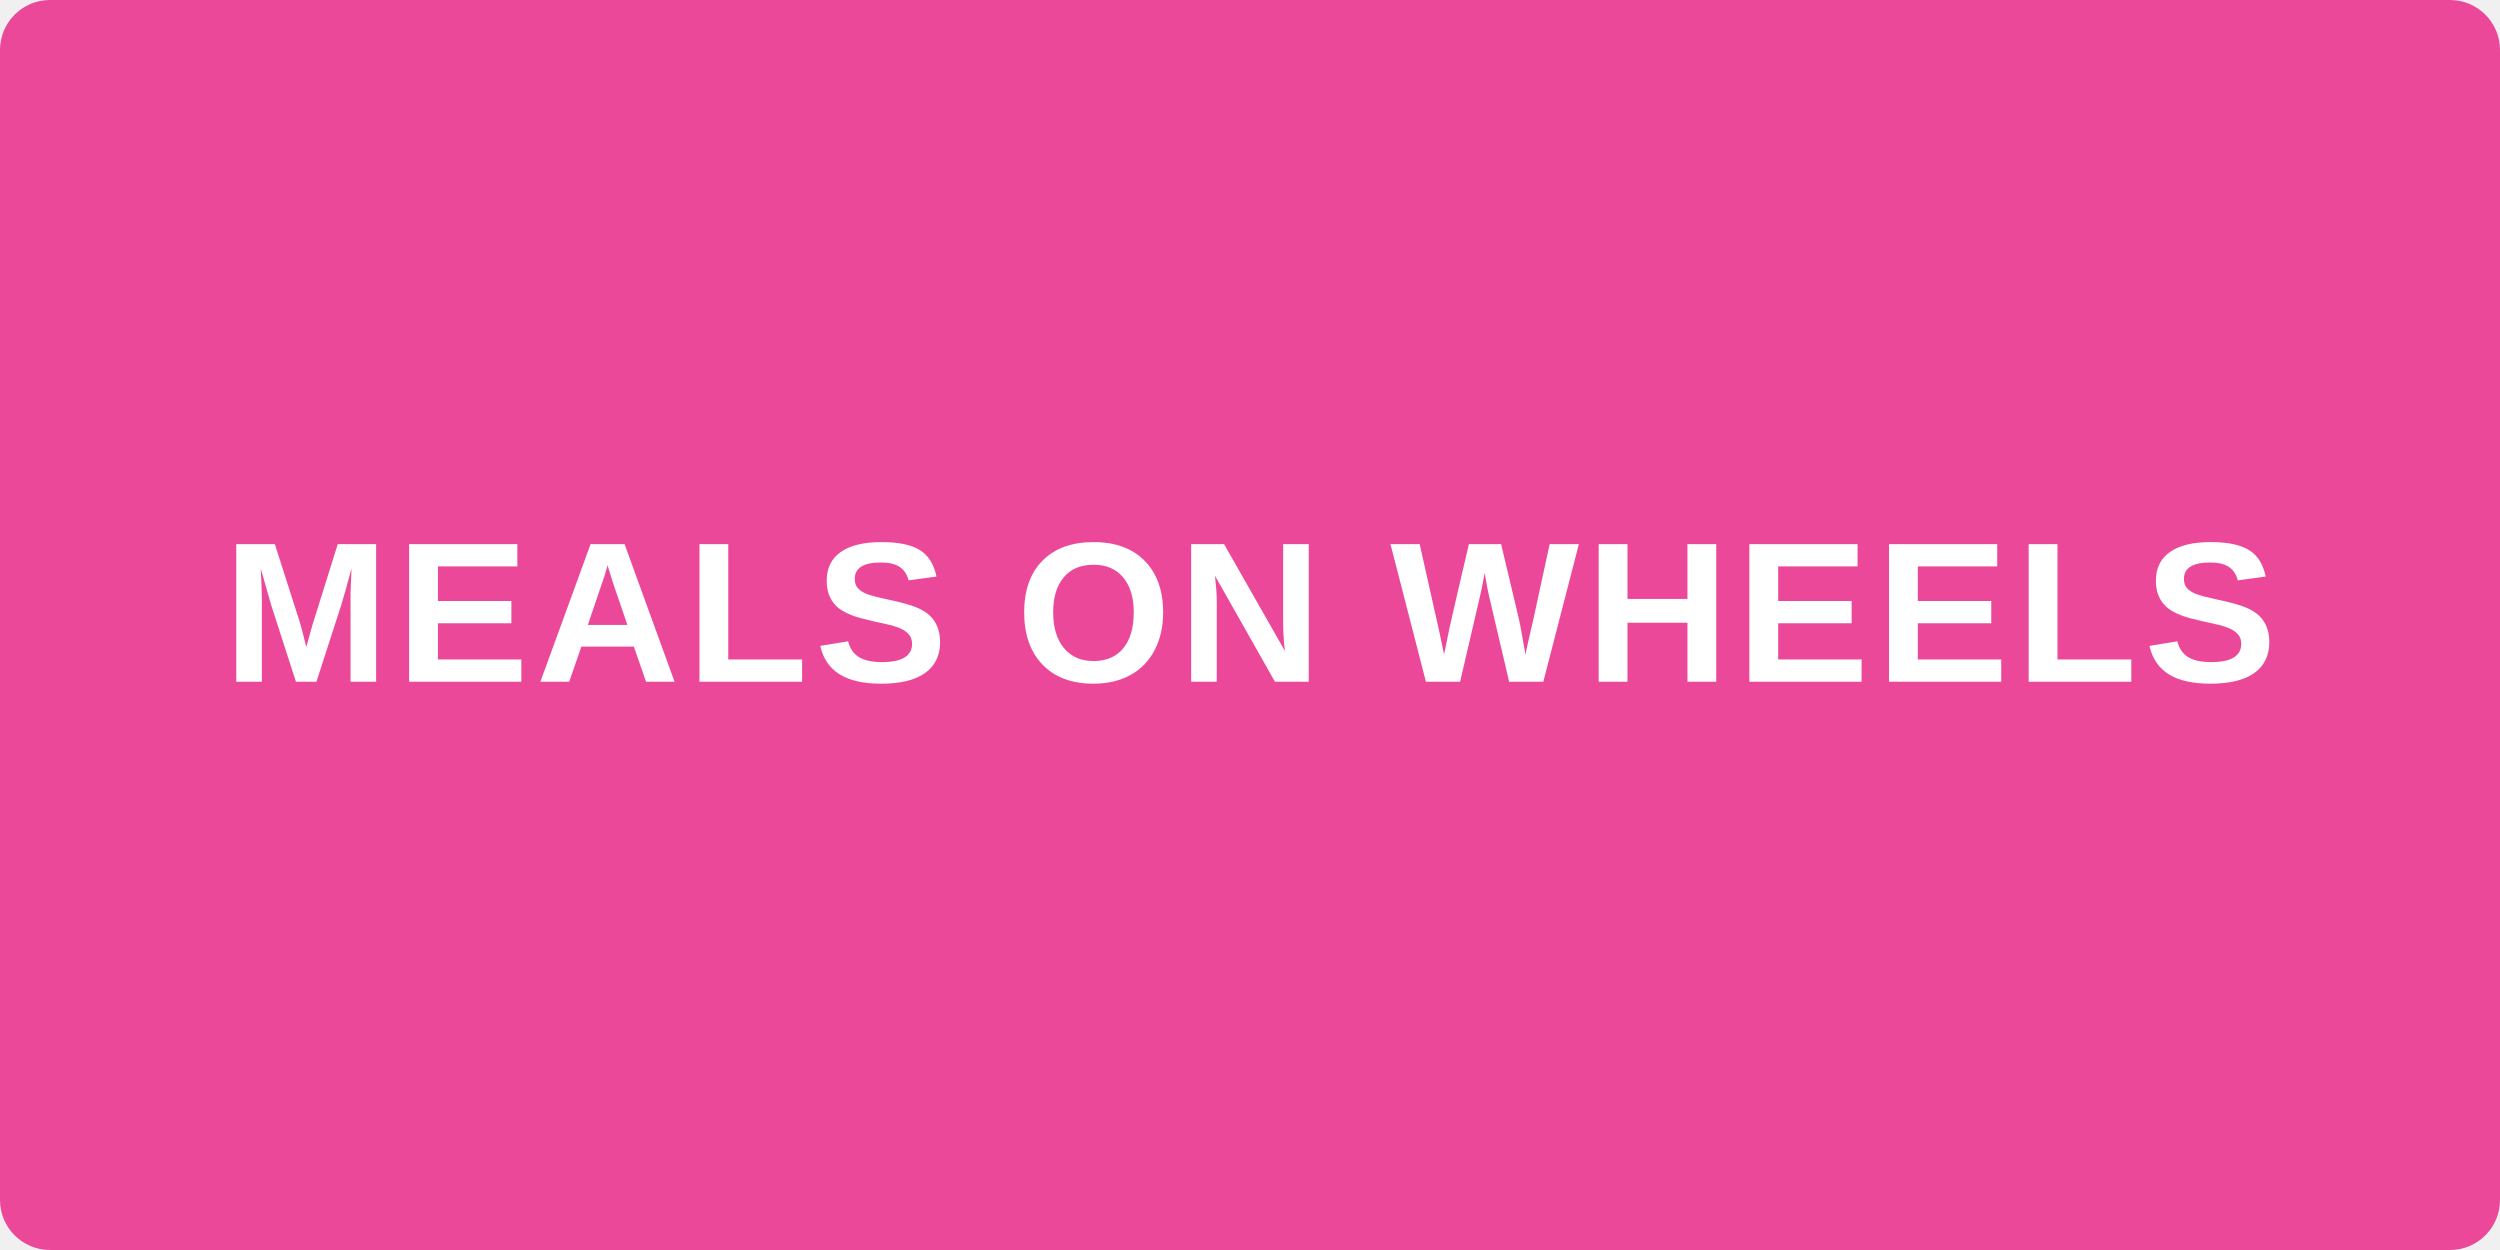
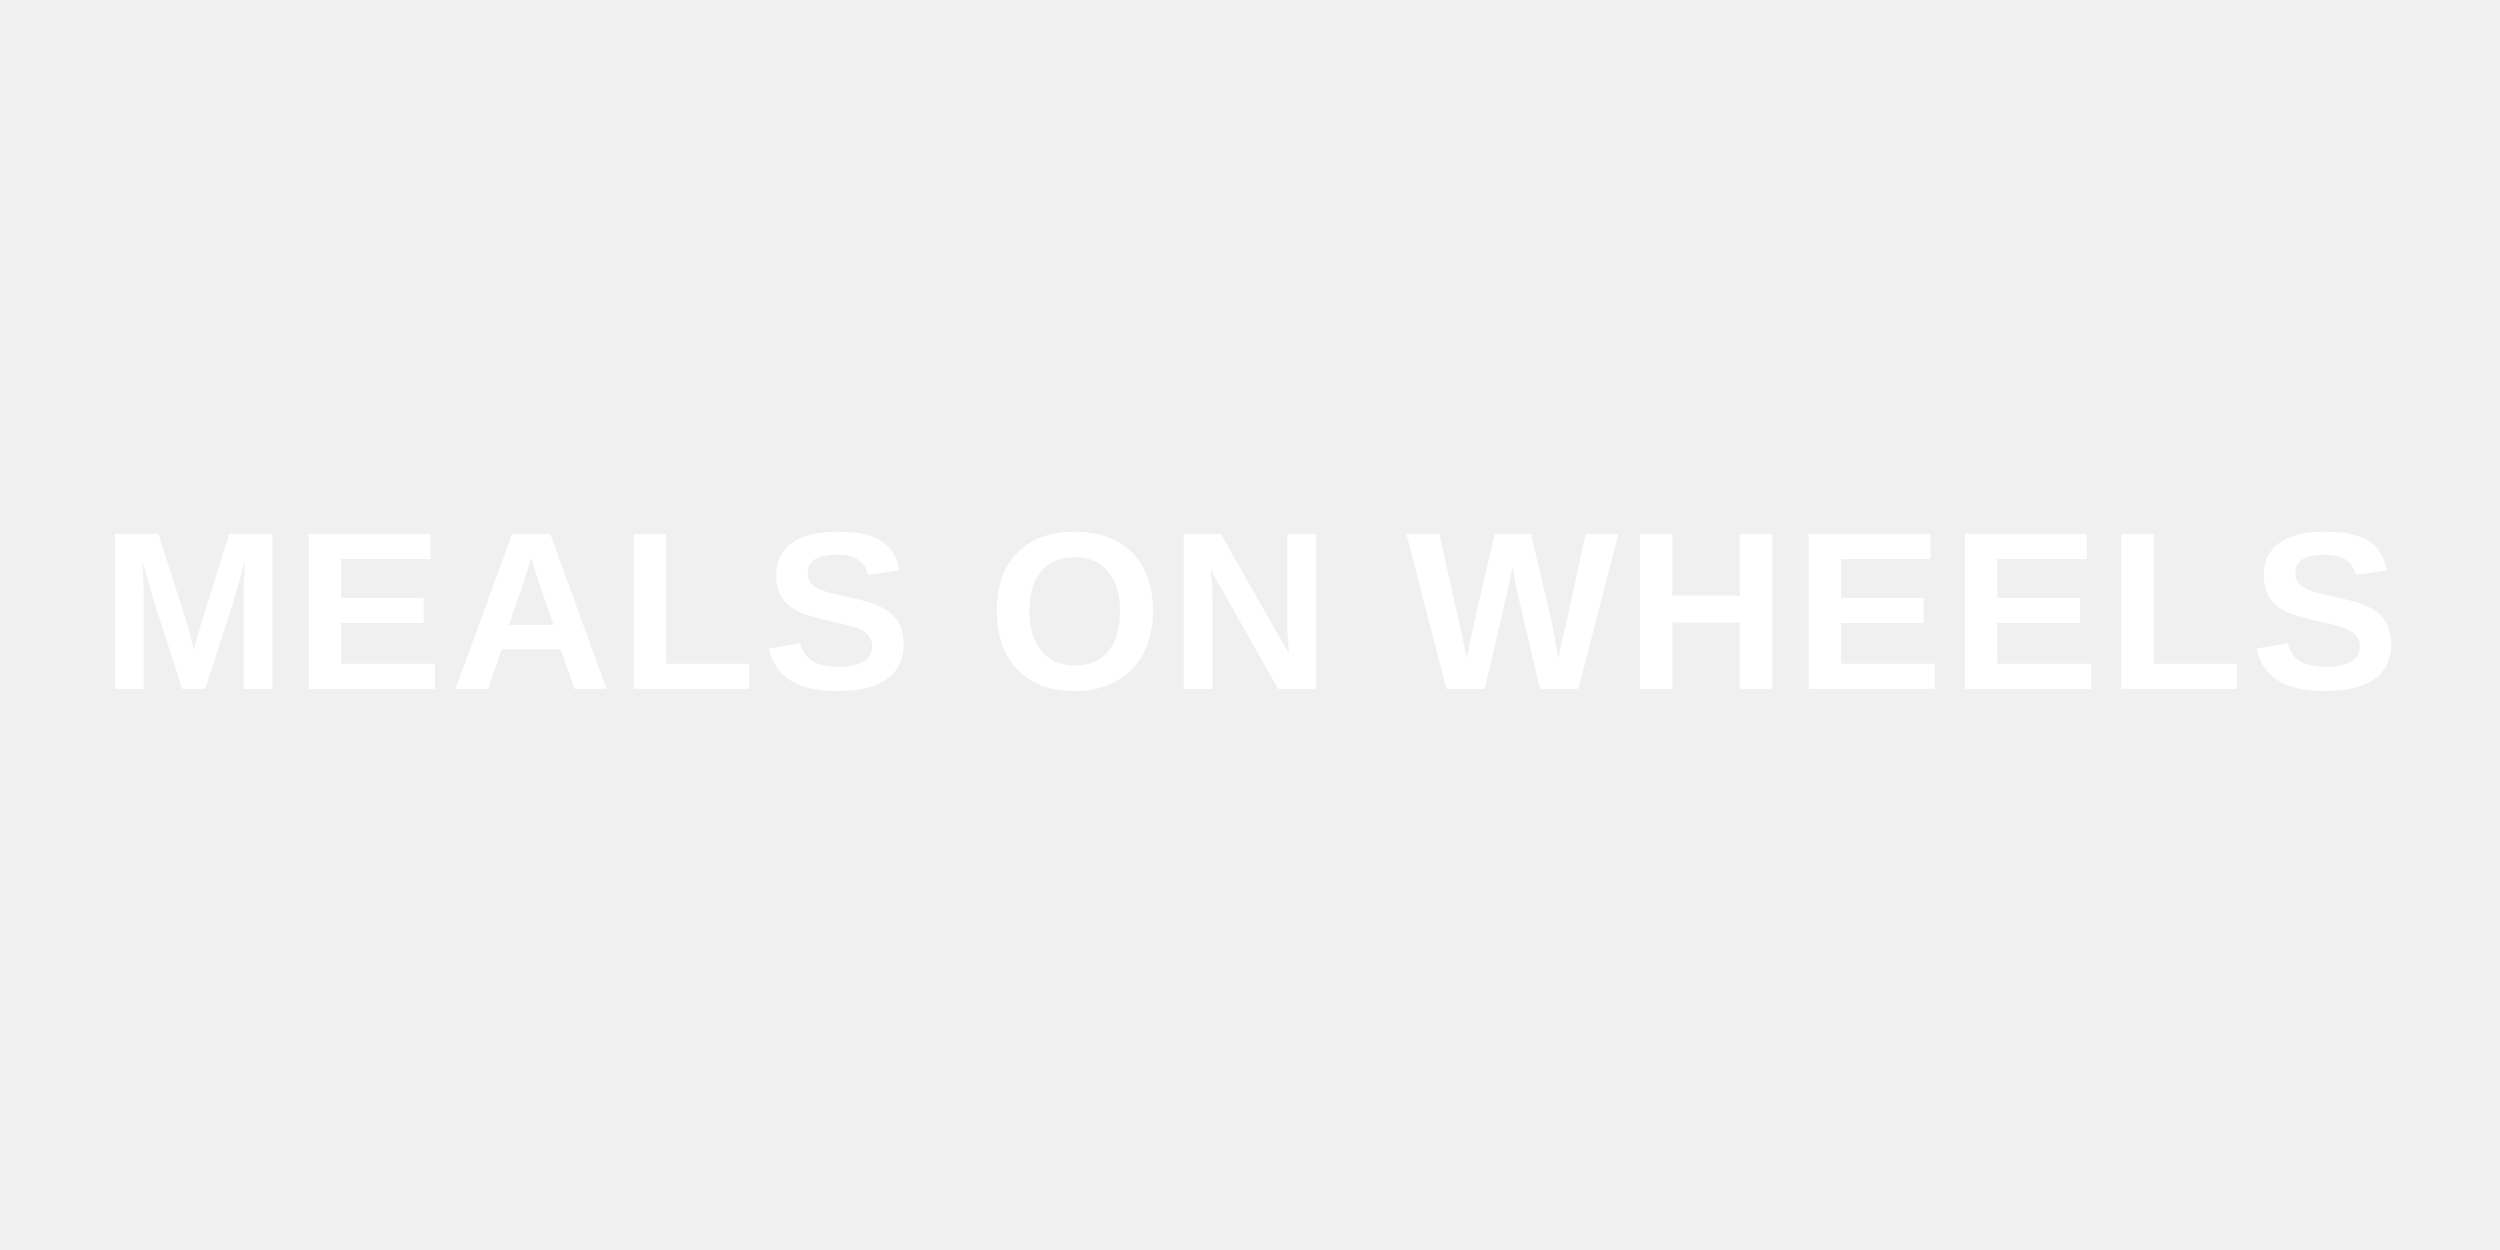
<svg xmlns="http://www.w3.org/2000/svg" width="400" height="200" viewBox="0 0 400 200">
-   <rect width="400" height="200" fill="#EC4899" rx="8" />
-   <text x="50%" y="50%" font-family="Arial, Helvetica, sans-serif" font-size="32" font-weight="700" fill="#FFFFFF" text-anchor="middle" dominant-baseline="middle" letter-spacing="1">MEALS ON WHEELS</text>
+   <text x="50%" y="50%" font-family="Arial, Helvetica, sans-serif" font-size="36" font-weight="700" fill="#FFFFFF" text-anchor="middle" dominant-baseline="middle" letter-spacing="1">MEALS ON WHEELS</text>
</svg>
